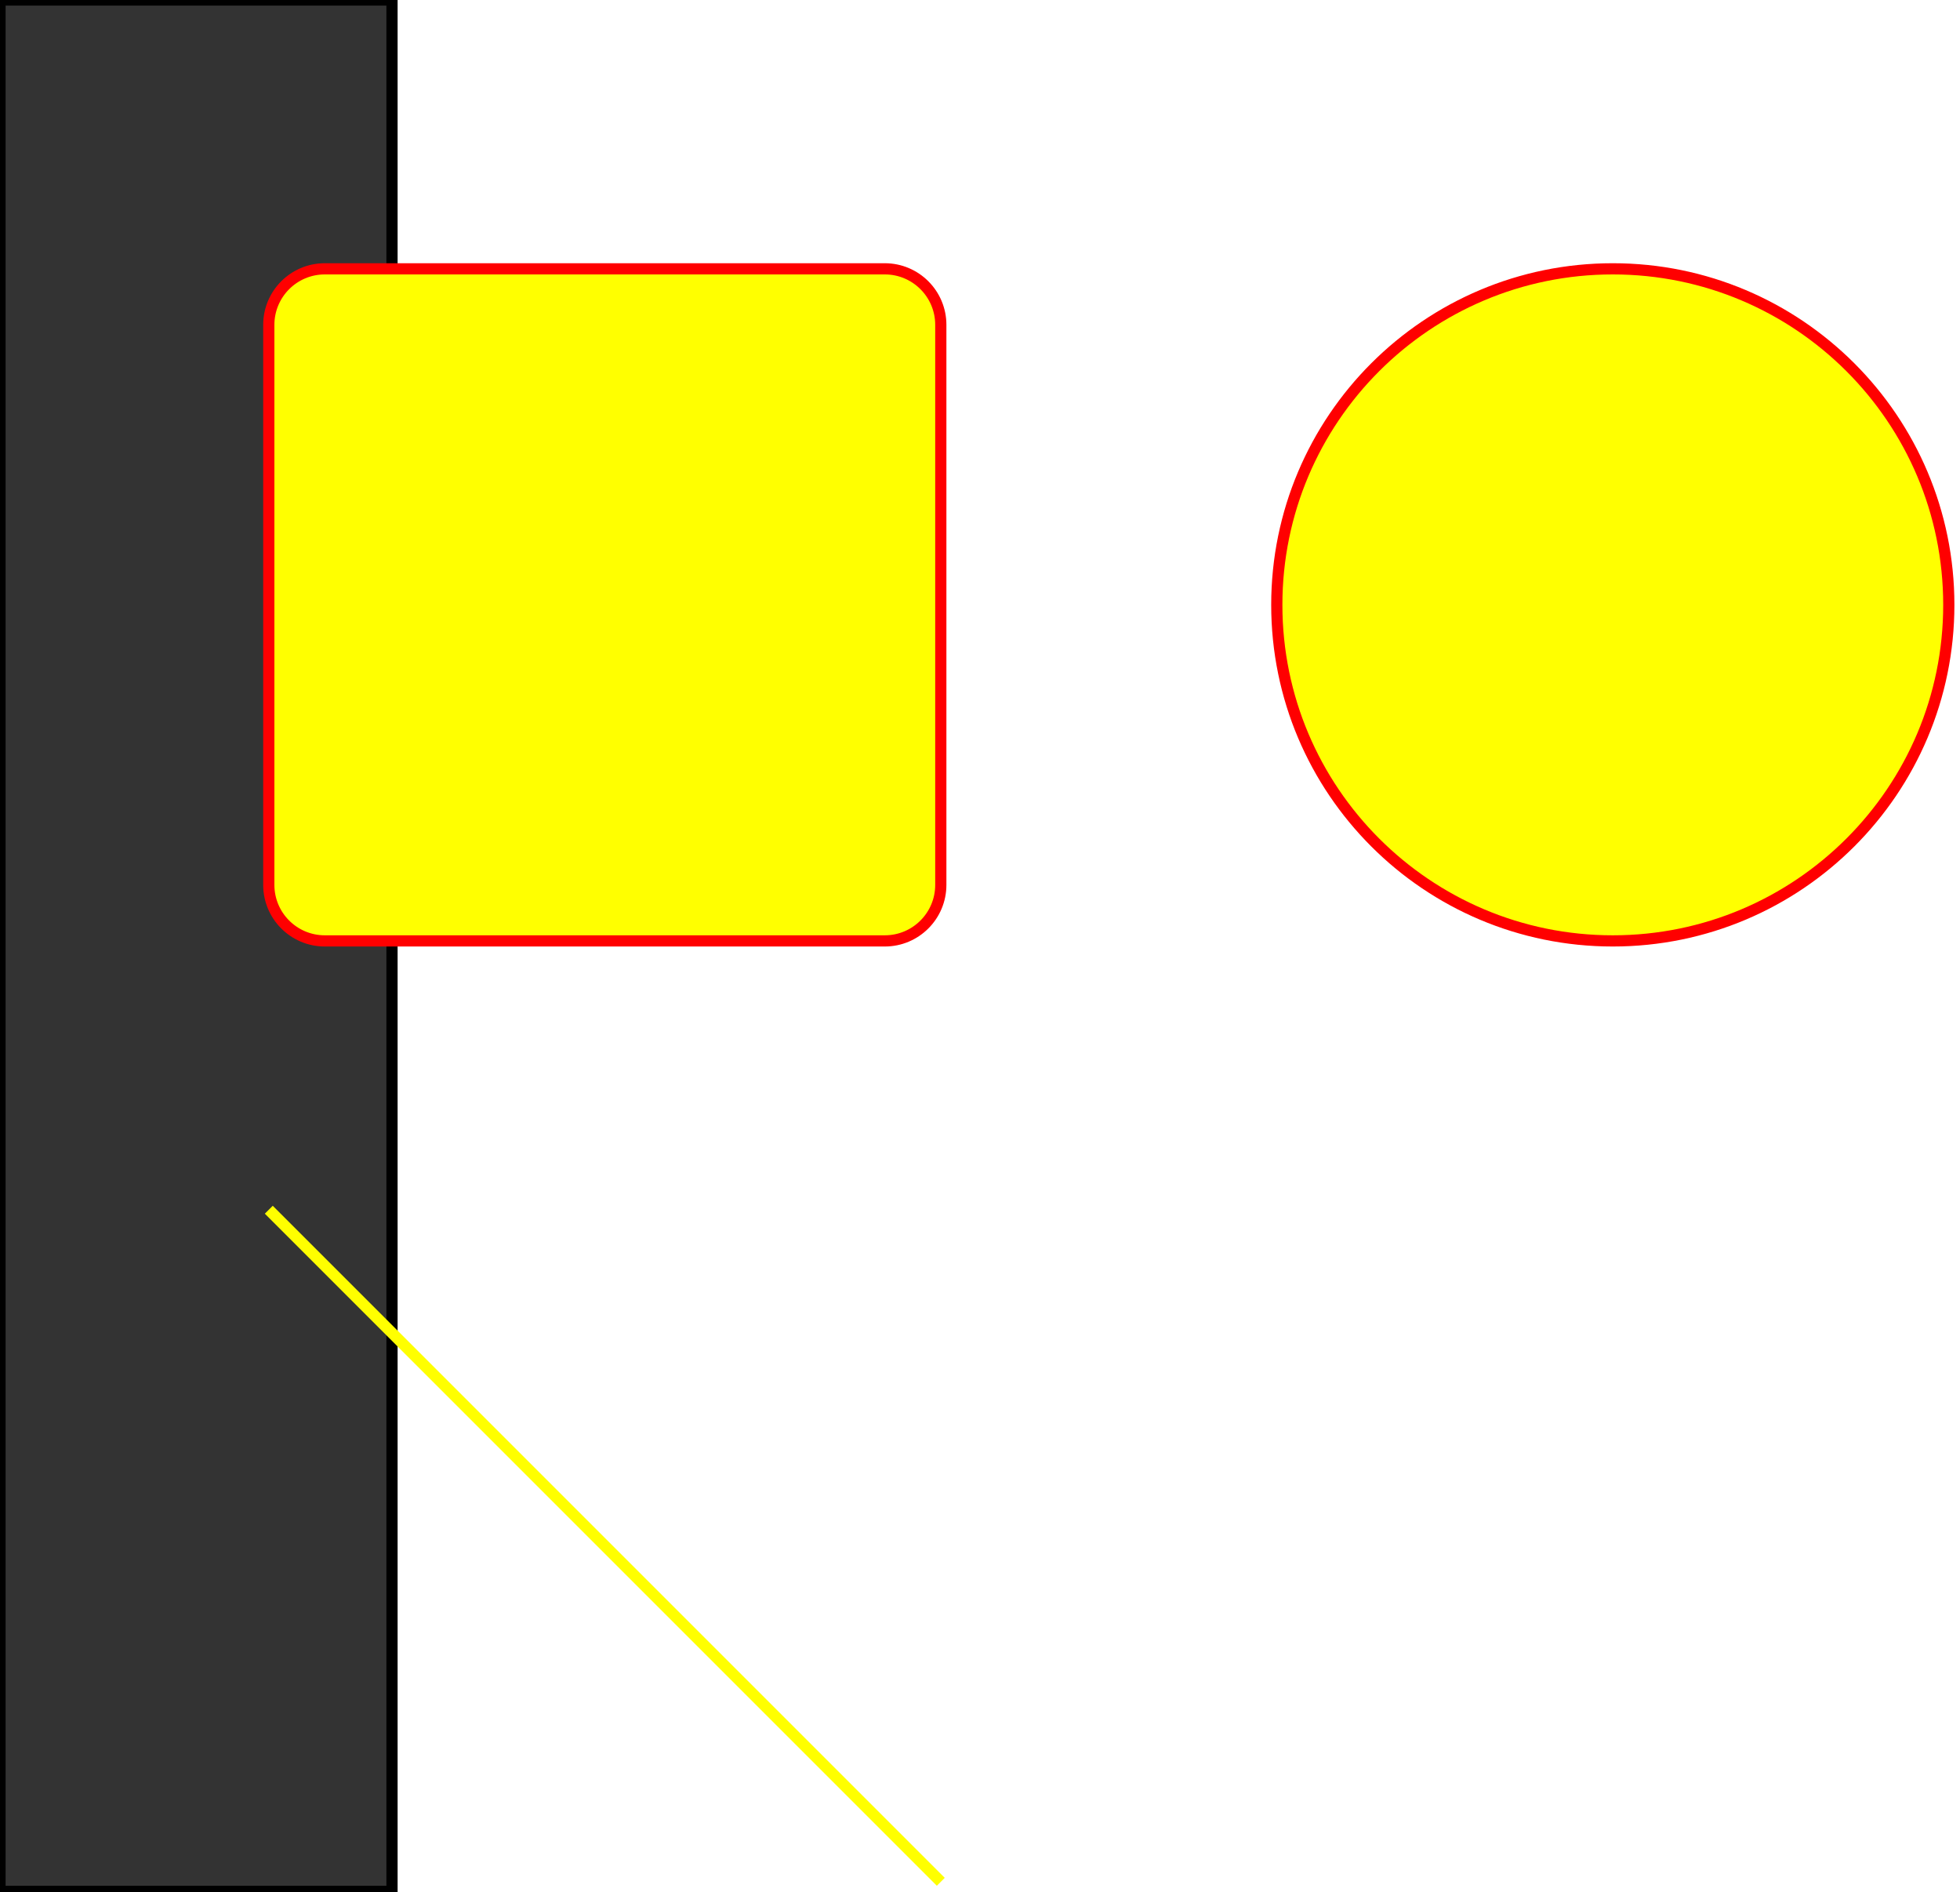
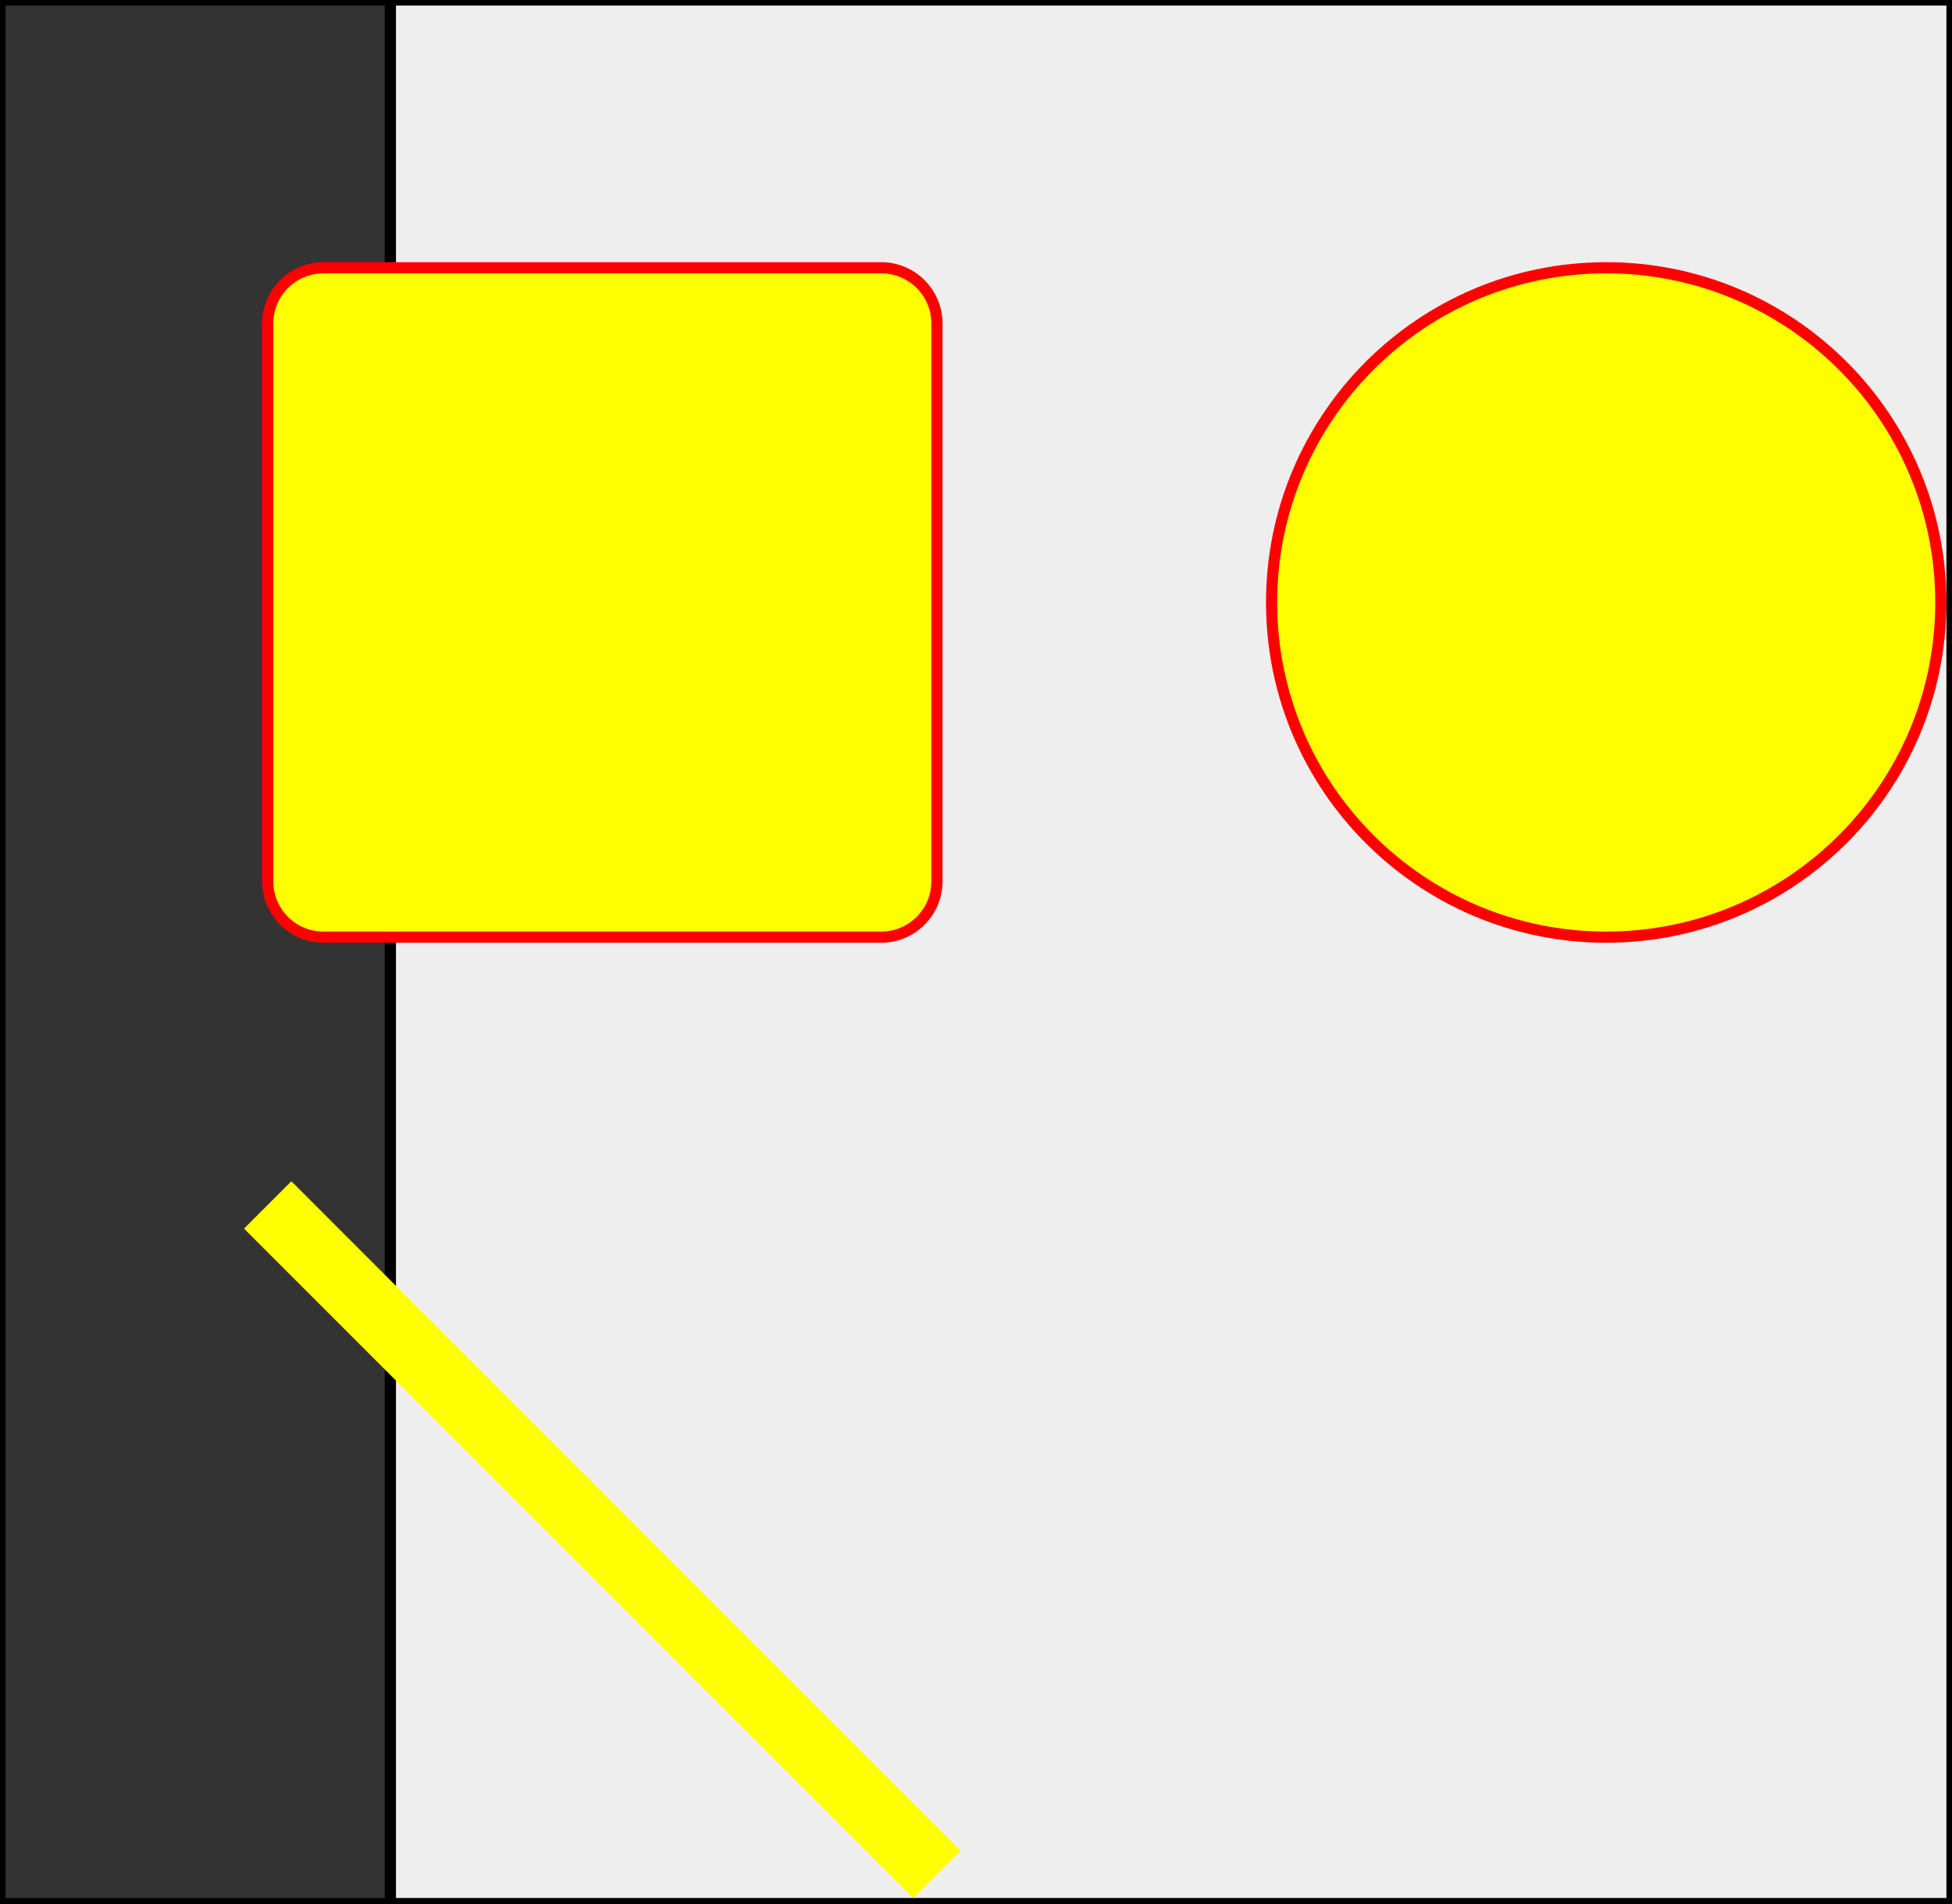
- <svg xmlns="http://www.w3.org/2000/svg" width="100%" height="100%" version="1.1">
+ <svg xmlns="http://www.w3.org/2000/svg" id="main" width="100%" height="100%" version="1.1">
  <g id="layer1">
    <rect width="20%" height="100%" x="0" y="0" id="leftMenu" style="fill:#333;stroke:#000000;" />
+     <rect width="80%" height="100%" x="20%" y="0" id="designArea" style="fill:#eee;stroke:#000000;" />
    <rect width="5em" height="5em" x="2em" y="2em" id="rectBtn" style="fill:yellow;stroke:red;" rx="5" ry="5" />
    <circle cx="12em" cy="4.5em" r="2.5em" style="stroke:red; fill:yellow" />
-     <line x1="2em" y1="9em" x2="7em" y2="14em" style="stroke:yellow;" />
+     <line x1="2em" y1="9em" x2="7em" y2="14em" style="stroke:yellow;stroke-width:0.5em" />
  </g>
</svg>
